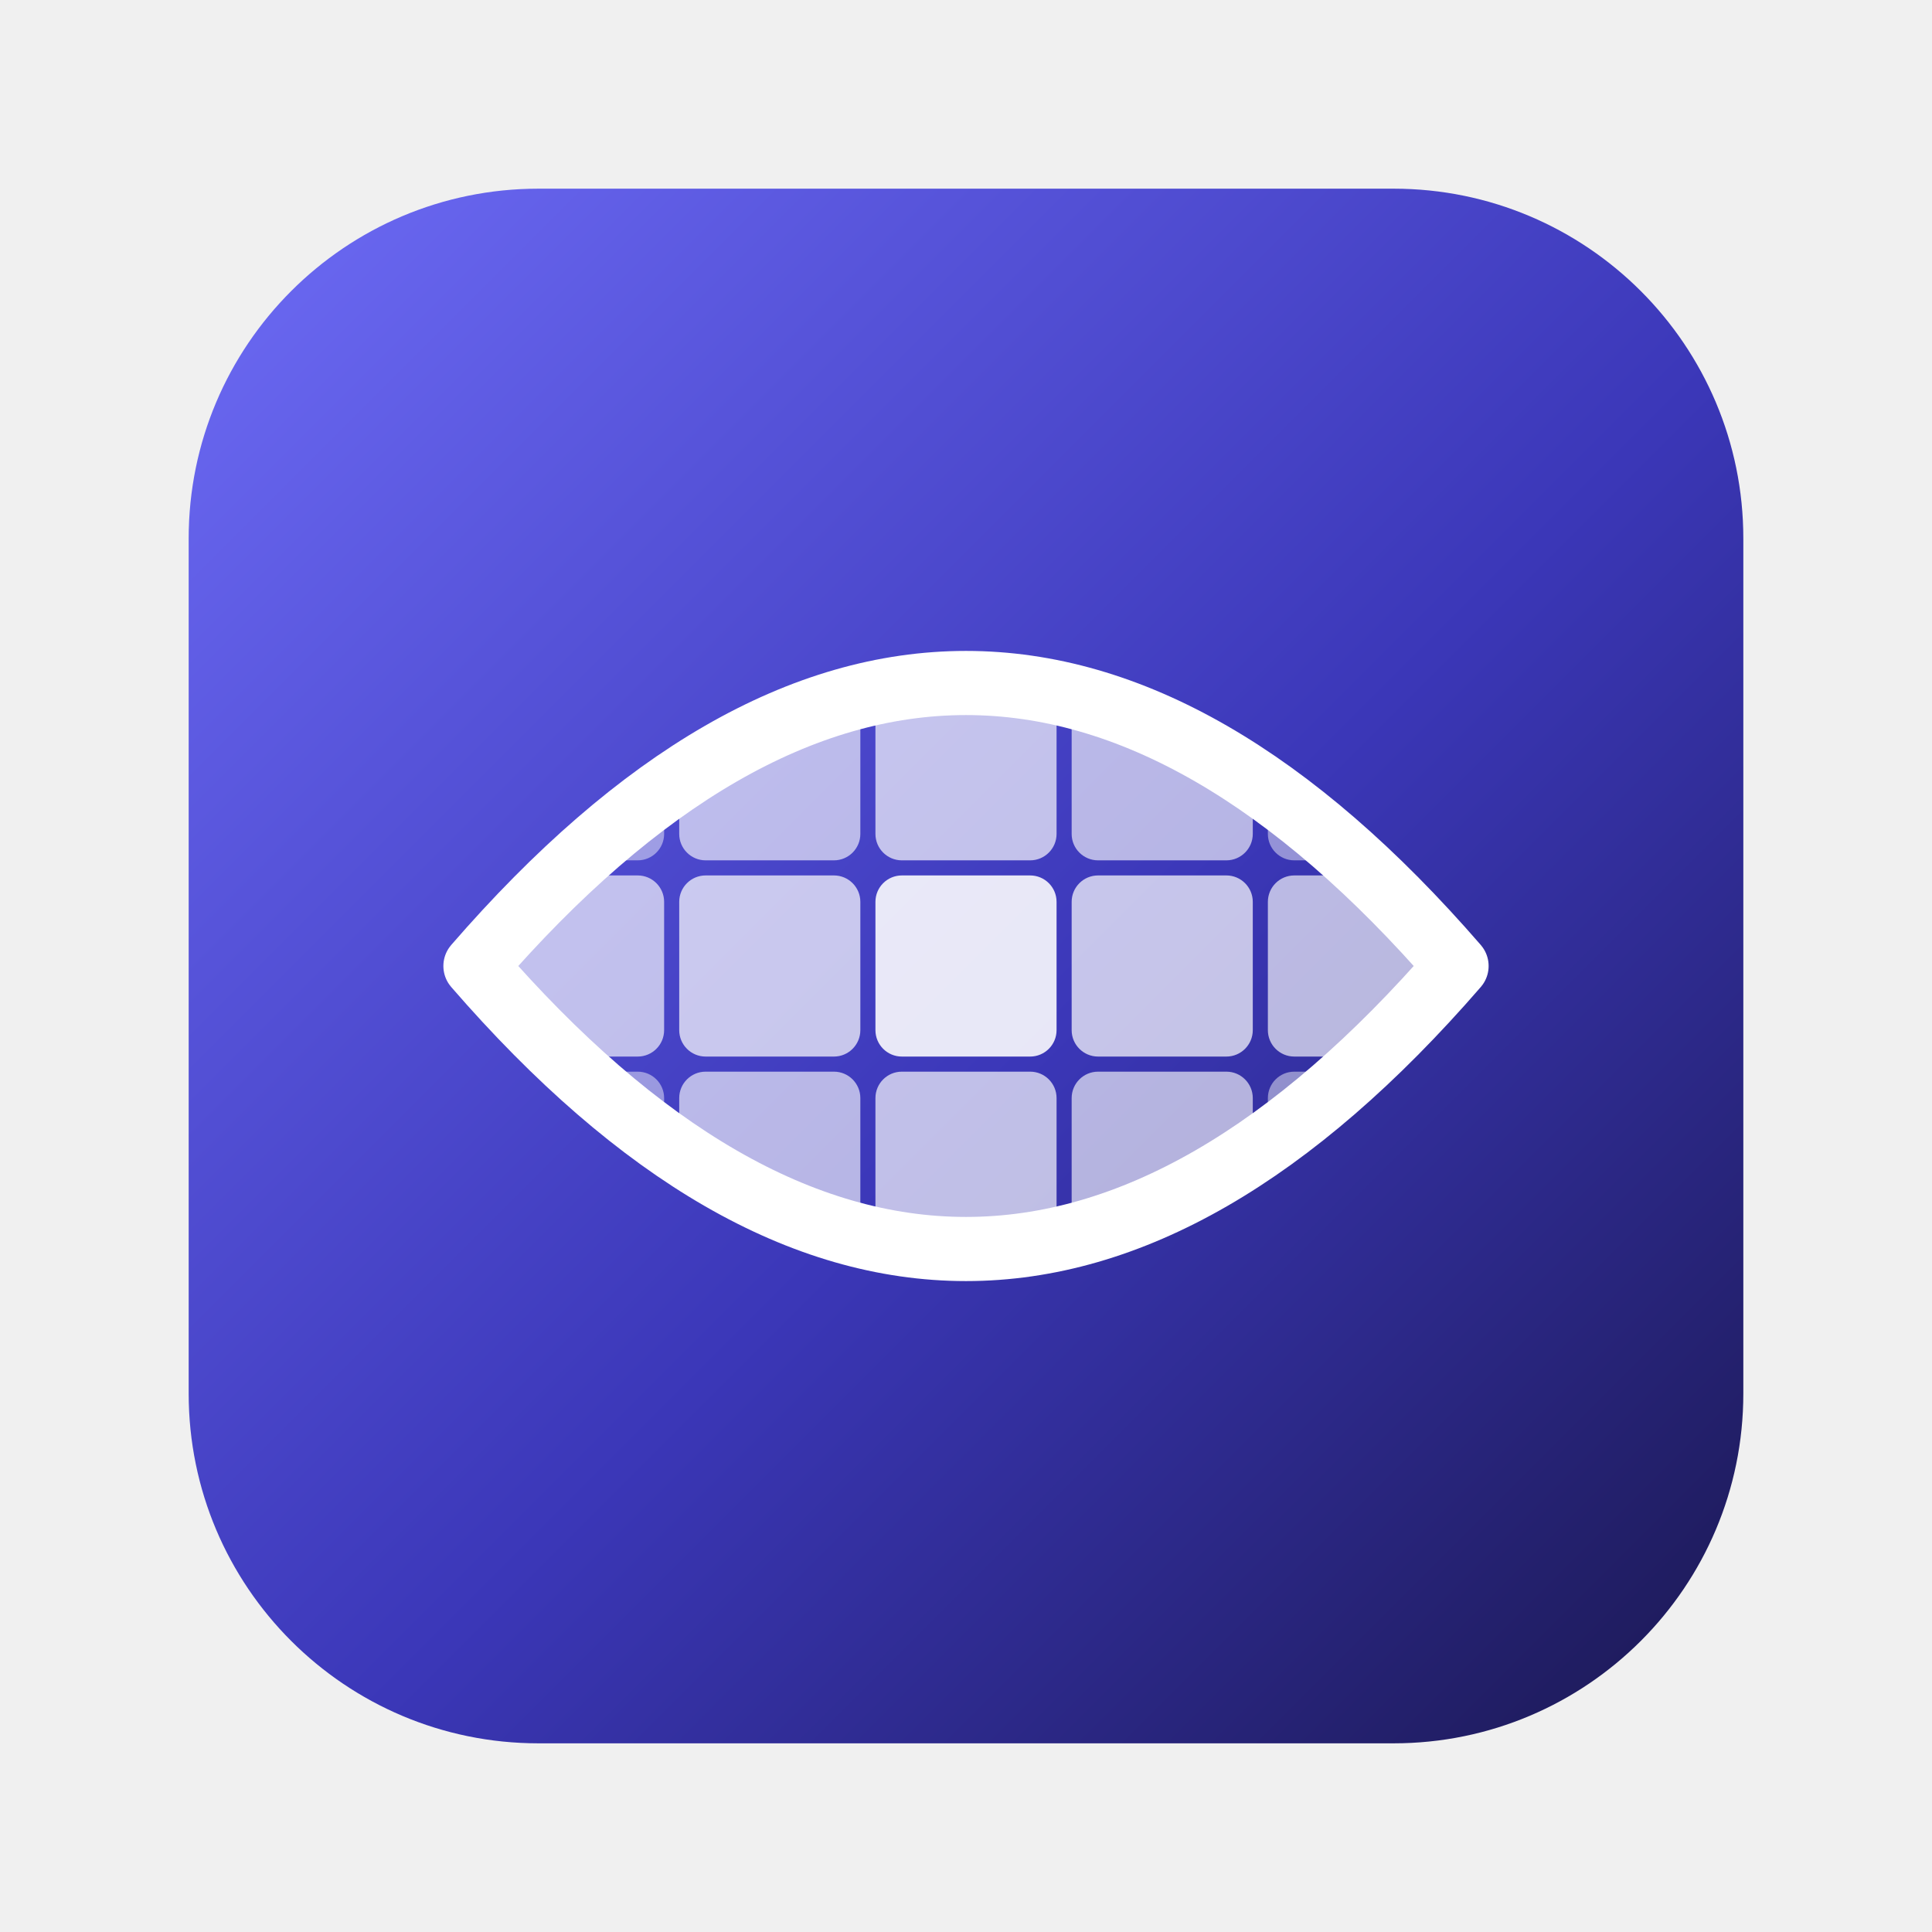
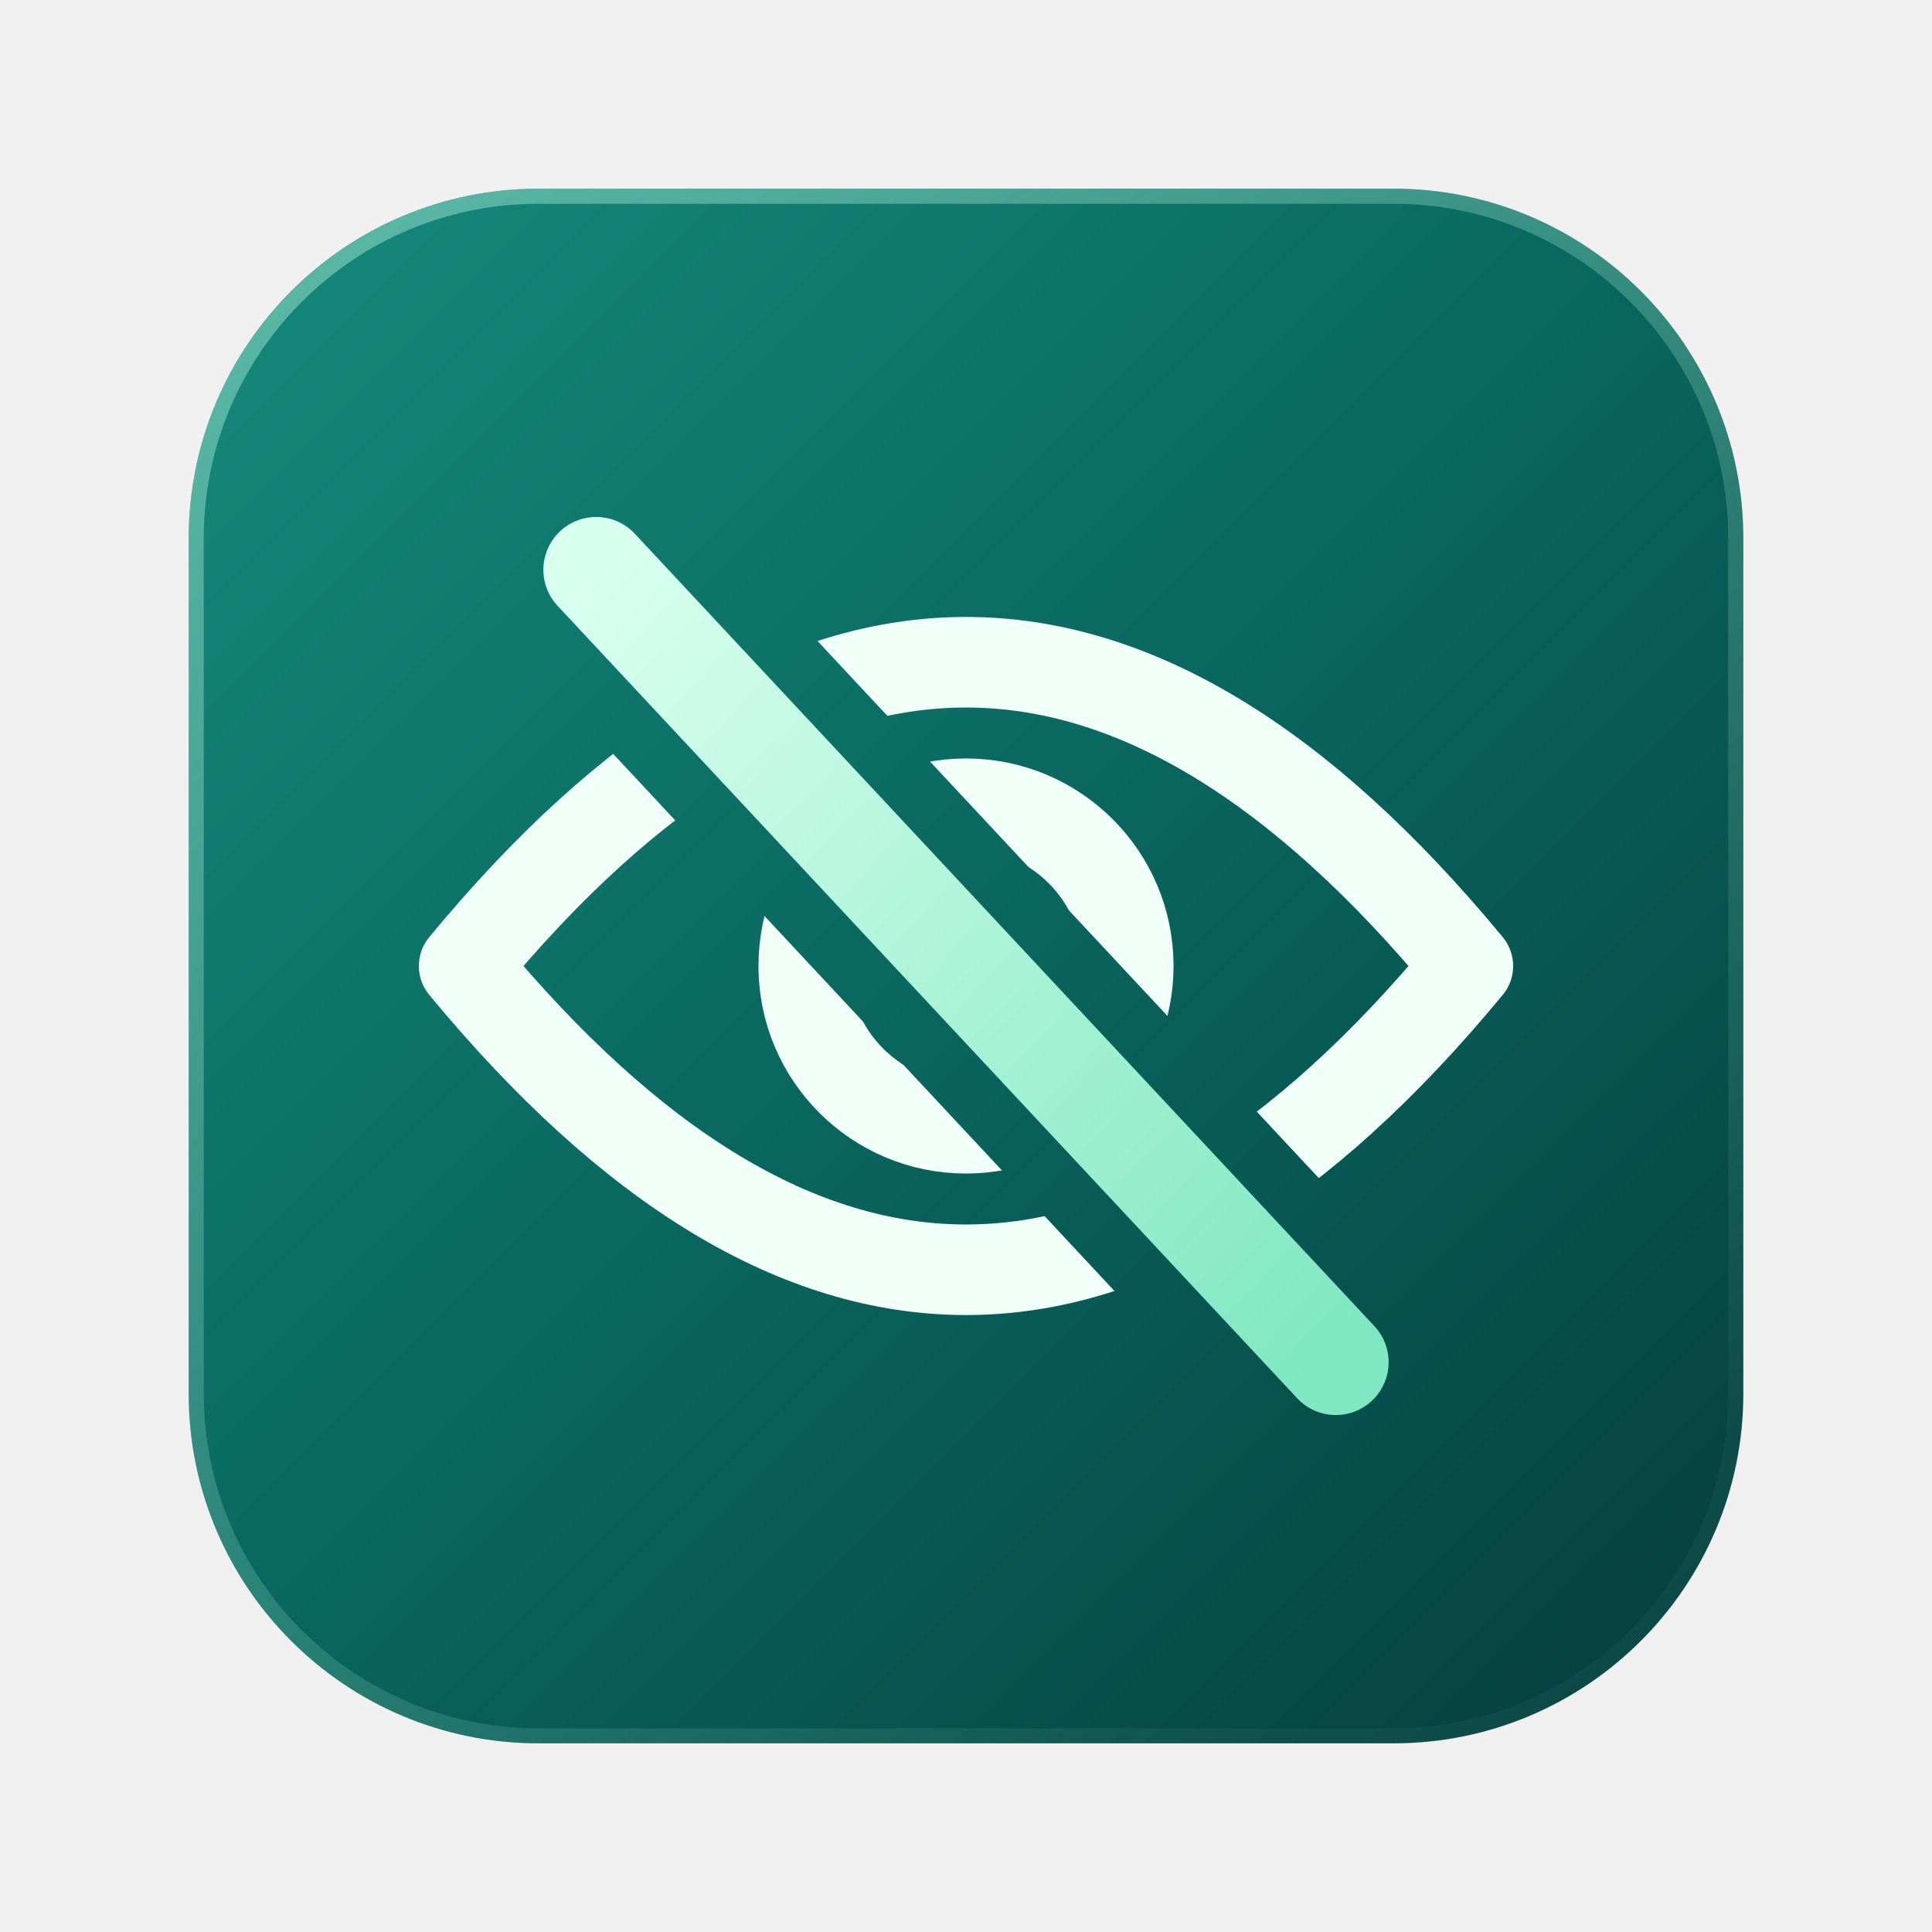
<svg xmlns="http://www.w3.org/2000/svg" viewBox="0 0 1024 1024">
  <defs>
    <linearGradient id="bg" x1="0" y1="0" x2="1" y2="1">
-       <stop offset="0" stop-color="#6D6BF5" />
-       <stop offset="0.55" stop-color="#3B37B8" />
-       <stop offset="1" stop-color="#1B1852" />
+       <stop stop-color="#168B7D" />
+       <stop offset="0.5" stop-color="#09665E" />
+       <stop offset="1" stop-color="#063D3D" />
    </linearGradient>
-     <clipPath id="eye">
-       <path d="M252 512 Q512 212 772 512 Q512 812 252 512 Z" />
-     </clipPath>
+     <linearGradient id="rim" x1="0" y1="0" x2="0.7" y2="1">
+       <stop stop-color="#B5F7DE" stop-opacity="0.45" />
+       <stop offset="1" stop-color="#B5F7DE" stop-opacity="0.04" />
+     </linearGradient>
+     <linearGradient id="veil" x1="0" y1="0" x2="1" y2="1">
+       <stop stop-color="#D9FFEF" />
+       <stop offset="1" stop-color="#7FE7C2" />
+     </linearGradient>
+     <mask id="gap">
+       <rect width="1024" height="1024" fill="white" />
+       <path d="M316 302 708 722" stroke="black" stroke-width="120" stroke-linecap="round" />
+     </mask>
  </defs>
  <rect x="100" y="100" width="824" height="824" rx="185.4" fill="url(#bg)" />
-   <g clip-path="url(#eye)" fill="#FFFFFF">
-     <rect x="152" y="360" width="96" height="96" rx="14" opacity="0.41" />
-     <rect x="256" y="360" width="96" height="96" rx="14" opacity="0.46" />
-     <rect x="360" y="360" width="96" height="96" rx="14" opacity="0.63" />
-     <rect x="464" y="360" width="96" height="96" rx="14" opacity="0.68" />
-     <rect x="568" y="360" width="96" height="96" rx="14" opacity="0.63" />
-     <rect x="672" y="360" width="96" height="96" rx="14" opacity="0.46" />
-     <rect x="776" y="360" width="96" height="96" rx="14" opacity="0.41" />
-     <rect x="152" y="464" width="96" height="96" rx="14" opacity="0.49" />
-     <rect x="256" y="464" width="96" height="96" rx="14" opacity="0.66" />
-     <rect x="360" y="464" width="96" height="96" rx="14" opacity="0.71" />
-     <rect x="464" y="464" width="96" height="96" rx="14" opacity="0.88" />
-     <rect x="568" y="464" width="96" height="96" rx="14" opacity="0.71" />
-     <rect x="672" y="464" width="96" height="96" rx="14" opacity="0.66" />
-     <rect x="776" y="464" width="96" height="96" rx="14" opacity="0.49" />
-     <rect x="152" y="568" width="96" height="96" rx="14" opacity="0.41" />
-     <rect x="256" y="568" width="96" height="96" rx="14" opacity="0.46" />
-     <rect x="360" y="568" width="96" height="96" rx="14" opacity="0.63" />
-     <rect x="464" y="568" width="96" height="96" rx="14" opacity="0.68" />
-     <rect x="568" y="568" width="96" height="96" rx="14" opacity="0.63" />
-     <rect x="672" y="568" width="96" height="96" rx="14" opacity="0.46" />
-     <rect x="776" y="568" width="96" height="96" rx="14" opacity="0.41" />
+   <rect x="104" y="104" width="816" height="816" rx="181.4" fill="none" stroke="url(#rim)" stroke-width="8" />
+   <g mask="url(#gap)" fill="none" stroke="#F1FFF9" stroke-width="48" stroke-linejoin="round">
+     <path d="M246 512 Q512 190 778 512 Q512 834 246 512Z" />
+     <circle cx="512" cy="512" r="86" />
  </g>
-   <path d="M252 512 Q512 212 772 512 Q512 812 252 512 Z" fill="none" stroke="#FFFFFF" stroke-width="34" stroke-linejoin="round" />
+   <path d="M316 302 708 722" fill="none" stroke="url(#veil)" stroke-width="56" stroke-linecap="round" />
</svg>
